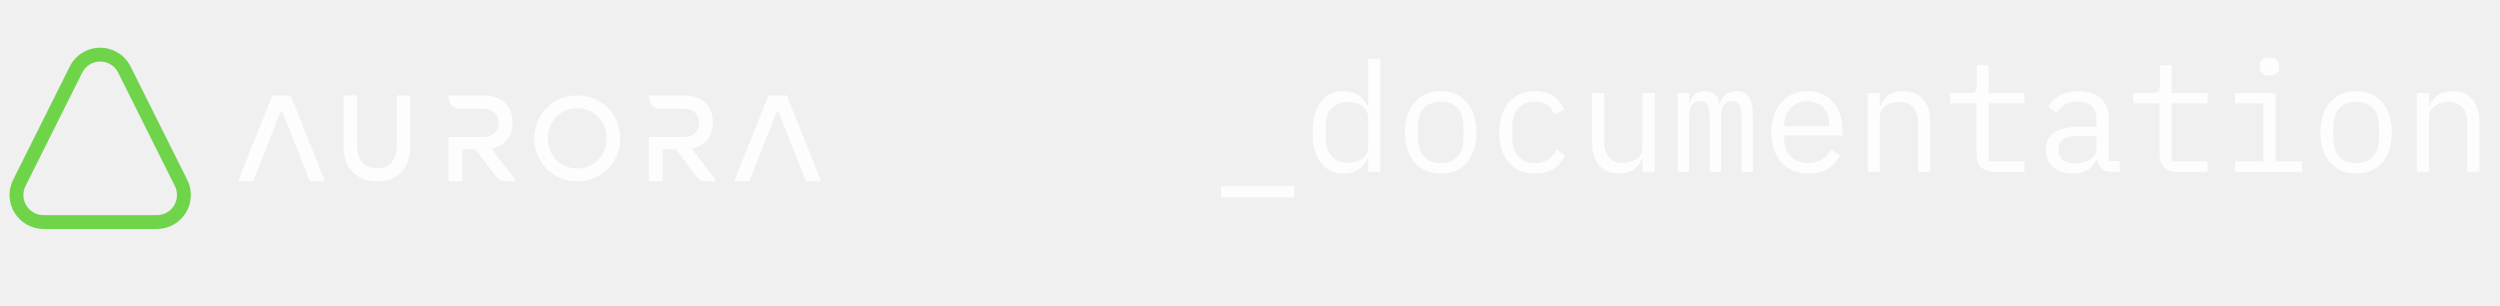
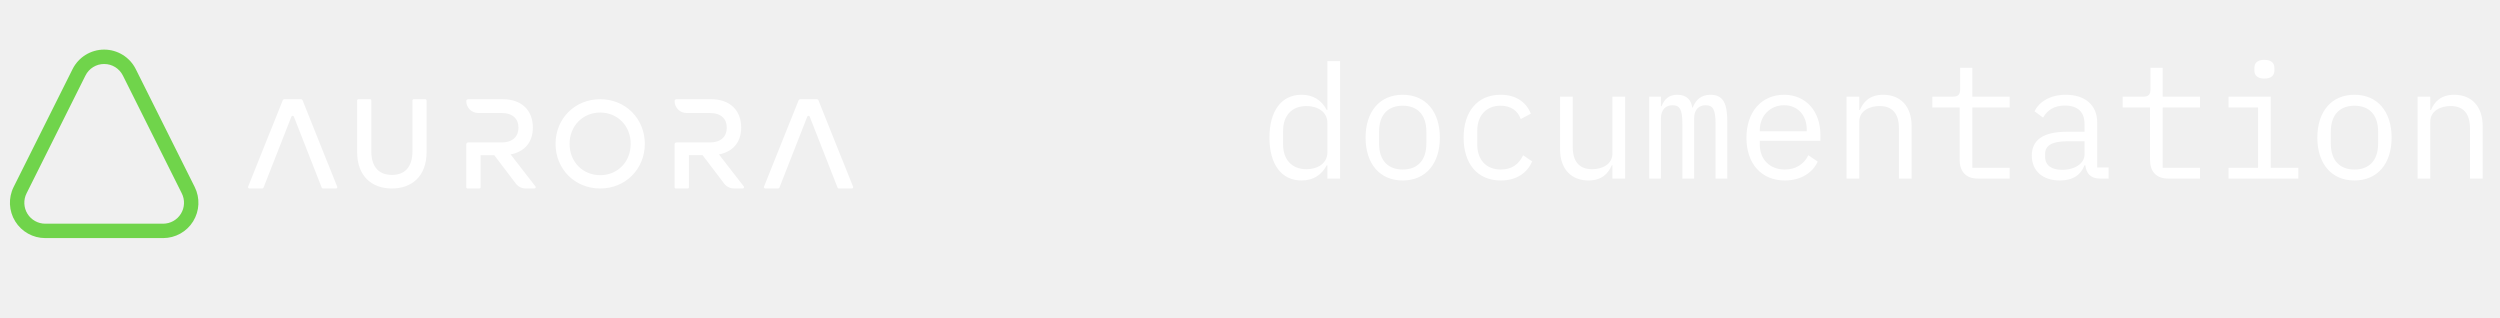
- <svg xmlns="http://www.w3.org/2000/svg" width="262" height="32" fill="none">
-   <path d="M135.64 20.704V19.52h-7.68v1.184h7.68ZM143.394 18h1.28V6.16h-1.28v4.928h-.064c-.528-1.008-1.392-1.536-2.544-1.536-2.016 0-3.232 1.616-3.232 4.32s1.216 4.32 3.232 4.32c1.152 0 2.016-.528 2.544-1.536h.064V18Zm-2.112-.944c-1.488 0-2.352-.992-2.352-2.48v-1.408c0-1.488.864-2.48 2.352-2.48 1.136 0 2.112.592 2.112 1.696v2.976c0 1.104-.976 1.696-2.112 1.696Zm9.706 1.136c2.32 0 3.744-1.696 3.744-4.32 0-2.624-1.424-4.32-3.744-4.32-2.32 0-3.745 1.696-3.745 4.32 0 2.624 1.425 4.32 3.745 4.32Zm0-1.104c-1.424 0-2.384-.848-2.384-2.624V13.28c0-1.776.96-2.624 2.384-2.624s2.384.848 2.384 2.624v1.184c0 1.776-.96 2.624-2.384 2.624Zm9.881 1.104c1.648 0 2.688-.816 3.168-1.92l-.912-.624c-.416.896-1.136 1.44-2.24 1.44-1.552 0-2.384-1.056-2.384-2.512v-1.408c0-1.456.848-2.512 2.352-2.512 1.024 0 1.728.496 2.032 1.344l1.024-.544c-.464-1.12-1.456-1.904-3.056-1.904-2.336 0-3.728 1.696-3.728 4.32 0 2.608 1.376 4.32 3.744 4.32ZM172.127 18h1.28V9.744h-1.28v5.728c0 1.088-1.024 1.584-2.048 1.584-1.264 0-1.952-.736-1.952-2.24V9.744h-1.28v5.296c0 2 1.136 3.152 2.864 3.152 1.36 0 2-.72 2.352-1.536h.064V18Zm4.89 0v-6.064c0-.88.48-1.328 1.168-1.328.752 0 .992.464.992 1.872V18h1.184v-6.064c0-.88.48-1.328 1.152-1.328.768 0 1.008.464 1.008 1.872V18h1.184v-5.728c0-1.744-.352-2.72-1.696-2.72-.976 0-1.488.544-1.792 1.296h-.048c-.096-.768-.56-1.296-1.504-1.296-.912 0-1.328.512-1.584 1.152h-.064v-.96h-1.184V18h1.184Zm12.49.192c1.632 0 2.816-.8 3.312-1.904l-.944-.64c-.432.896-1.264 1.44-2.368 1.44-1.552 0-2.528-1.056-2.528-2.512v-.384h6.112v-.608c0-2.336-1.44-4.032-3.664-4.032-2.24 0-3.792 1.696-3.792 4.336 0 2.608 1.504 4.304 3.872 4.304Zm-.08-7.584c1.36 0 2.288.992 2.288 2.448v.176h-4.736v-.112c0-1.44 1.04-2.512 2.448-2.512ZM197.004 18v-5.728c0-1.088 1.024-1.584 2.048-1.584 1.264 0 1.952.736 1.952 2.24V18h1.28v-5.296c0-2-1.136-3.152-2.864-3.152-1.36 0-2 .72-2.352 1.536h-.064V9.744h-1.28V18h1.28Zm15.162 0v-1.088h-3.76v-6.08h3.76V9.744h-3.76V6.832h-1.232v2.16c0 .56-.208.752-.752.752h-2.048v1.088h2.752v5.28c0 1.104.576 1.888 1.824 1.888h3.216Zm9.978 0v-1.12h-1.152v-4.544c0-1.744-1.232-2.784-3.168-2.784-1.68 0-2.736.8-3.152 1.664l.864.64c.432-.752 1.104-1.216 2.208-1.216 1.248 0 1.968.624 1.968 1.824v.816h-1.76c-2.48 0-3.552.88-3.552 2.4 0 1.552 1.104 2.512 2.832 2.512 1.344 0 2.128-.592 2.48-1.536h.08c.096.768.48 1.344 1.472 1.344h.88Zm-4.688-.88c-1.056 0-1.712-.448-1.712-1.296v-.336c0-.8.688-1.248 2.208-1.248h1.76v1.36c0 .848-.944 1.52-2.256 1.52Zm13.898.88v-1.088h-3.76v-6.08h3.76V9.744h-3.76V6.832h-1.232v2.16c0 .56-.208.752-.752.752h-2.048v1.088h2.752v5.28c0 1.104.576 1.888 1.824 1.888h3.216Zm6.489-10.08c.736 0 1.008-.352 1.008-.816v-.256c0-.464-.272-.816-1.008-.816s-1.008.352-1.008.816v.256c0 .464.272.816 1.008.816ZM234.227 18h7.04v-1.088h-2.784V9.744h-4.256v1.088h2.976v6.08h-2.976V18Zm12.698.192c2.32 0 3.744-1.696 3.744-4.32 0-2.624-1.424-4.32-3.744-4.32-2.32 0-3.744 1.696-3.744 4.32 0 2.624 1.424 4.32 3.744 4.32Zm0-1.104c-1.424 0-2.384-.848-2.384-2.624V13.28c0-1.776.96-2.624 2.384-2.624s2.384.848 2.384 2.624v1.184c0 1.776-.96 2.624-2.384 2.624Zm7.642.912v-5.728c0-1.088 1.024-1.584 2.048-1.584 1.264 0 1.952.736 1.952 2.24V18h1.28v-5.296c0-2-1.136-3.152-2.864-3.152-1.36 0-2 .72-2.352 1.536h-.064V9.744h-1.28V18h1.28ZM42.877 10.002c.033 0 .064.014.087.037a.127.127 0 0 1 .036.089v5.196C43 17.786 41.49 19 39.5 19S36 17.786 36 15.324v-5.199c0-.033.013-.065.036-.088a.121.121 0 0 1 .087-.037h1.182c.032 0 .064.013.087.037a.127.127 0 0 1 .035.088v5.107c0 1.719.879 2.4 2.08 2.4 1.2 0 2.068-.681 2.068-2.4v-5.107c0-.033.013-.065.036-.088a.121.121 0 0 1 .087-.037l1.18.002ZM65 14.5c-.012 2.56-1.96 4.5-4.5 4.5S56 17.06 56 14.5s1.96-4.5 4.5-4.5 4.488 1.94 4.5 4.5Zm-7.587 0c0 1.814 1.327 3.157 3.087 3.157 1.76 0 3.073-1.343 3.073-3.157s-1.326-3.156-3.073-3.156c-1.747 0-3.087 1.342-3.087 3.156ZM78.448 18.995h-1.32a.136.136 0 0 1-.105-.056.125.125 0 0 1-.015-.115l3.486-8.704a.188.188 0 0 1 .07-.087.199.199 0 0 1 .11-.033h1.649c.04 0 .077.011.11.033a.187.187 0 0 1 .07.087l3.49 8.709a.124.124 0 0 1-.016.115.132.132 0 0 1-.105.056h-1.323a.135.135 0 0 1-.073-.023.128.128 0 0 1-.048-.059l-2.811-7.166a.128.128 0 0 0-.049-.056.135.135 0 0 0-.144 0 .128.128 0 0 0-.049.056l-2.811 7.166a.134.134 0 0 1-.116.077ZM26.449 18.995h-1.32a.136.136 0 0 1-.106-.056.125.125 0 0 1-.015-.115l3.488-8.704a.187.187 0 0 1 .07-.087.198.198 0 0 1 .11-.033h1.65c.04 0 .077.011.11.033a.189.189 0 0 1 .071.087l3.485 8.709a.124.124 0 0 1-.015.115.131.131 0 0 1-.105.056h-1.32a.135.135 0 0 1-.074-.023.13.13 0 0 1-.048-.059l-2.812-7.171a.129.129 0 0 0-.048-.056.136.136 0 0 0-.145 0 .13.13 0 0 0-.049.056l-2.812 7.166a.127.127 0 0 1-.046.057.135.135 0 0 1-.07.025ZM74.976 18.794l-2.505-3.228c1.414-.27 2.24-1.235 2.24-2.712 0-1.698-1.094-2.854-3.034-2.854h-3.491a.188.188 0 0 0-.186.188c0 .318.125.624.349.849.223.225.525.351.841.351h2.339c1.17 0 1.731.604 1.731 1.478 0 .875-.548 1.491-1.731 1.491h-3.343a.188.188 0 0 0-.186.188v4.327c0 .034.013.067.037.09a.126.126 0 0 0 .09.038h1.19a.126.126 0 0 0 .09-.037.128.128 0 0 0 .037-.09V15.64h1.376l2.176 2.865a1.24 1.24 0 0 0 .982.49h.906a.127.127 0 0 0 .115-.14.128.128 0 0 0-.023-.062ZM53.976 18.794l-2.505-3.228c1.414-.27 2.242-1.235 2.242-2.712 0-1.698-1.095-2.854-3.035-2.854h-3.492a.188.188 0 0 0-.186.188c0 .318.126.623.349.848.223.226.526.352.841.353h2.339c1.172 0 1.732.603 1.732 1.477 0 .875-.547 1.491-1.732 1.491h-3.343a.188.188 0 0 0-.186.188v4.327c0 .034.013.067.037.09a.126.126 0 0 0 .09.038h1.192a.128.128 0 0 0 .127-.128v-3.231h1.374l2.176 2.865a1.243 1.243 0 0 0 .982.49h.906a.127.127 0 0 0 .115-.14.128.128 0 0 0-.023-.062Z" fill="#FDFDFD" />
+ <svg xmlns="http://www.w3.org/2000/svg" width="252" height="32" fill="none">
+   <path d="M133.8 18h1.28V6.16h-1.28v4.928h-.064c-.528-1.008-1.392-1.536-2.544-1.536-2.016 0-3.232 1.616-3.232 4.32s1.216 4.32 3.232 4.32c1.152 0 2.016-.528 2.544-1.536h.064V18Zm-2.112-.944c-1.488 0-2.352-.992-2.352-2.48v-1.408c0-1.488.864-2.48 2.352-2.48 1.136 0 2.112.592 2.112 1.696v2.976c0 1.104-.976 1.696-2.112 1.696Zm9.706 1.136c2.32 0 3.744-1.696 3.744-4.32 0-2.624-1.424-4.32-3.744-4.32-2.32 0-3.744 1.696-3.744 4.32 0 2.624 1.424 4.32 3.744 4.32Zm0-1.104c-1.424 0-2.384-.848-2.384-2.624V13.28c0-1.776.96-2.624 2.384-2.624s2.384.848 2.384 2.624v1.184c0 1.776-.96 2.624-2.384 2.624Zm9.882 1.104c1.648 0 2.688-.816 3.168-1.92l-.912-.624c-.416.896-1.136 1.44-2.24 1.44-1.552 0-2.384-1.056-2.384-2.512v-1.408c0-1.456.848-2.512 2.352-2.512 1.024 0 1.728.496 2.032 1.344l1.024-.544c-.464-1.12-1.456-1.904-3.056-1.904-2.336 0-3.728 1.696-3.728 4.32 0 2.608 1.376 4.32 3.744 4.32ZM162.533 18h1.28V9.744h-1.28v5.728c0 1.088-1.024 1.584-2.048 1.584-1.264 0-1.952-.736-1.952-2.24V9.744h-1.28v5.296c0 2 1.136 3.152 2.864 3.152 1.36 0 2-.72 2.352-1.536h.064V18Zm4.89 0v-6.064c0-.88.48-1.328 1.168-1.328.752 0 .992.464.992 1.872V18h1.184v-6.064c0-.88.48-1.328 1.152-1.328.768 0 1.008.464 1.008 1.872V18h1.184v-5.728c0-1.744-.352-2.72-1.696-2.72-.976 0-1.488.544-1.792 1.296h-.048c-.096-.768-.56-1.296-1.504-1.296-.912 0-1.328.512-1.584 1.152h-.064v-.96h-1.184V18h1.184Zm12.49.192c1.632 0 2.816-.8 3.312-1.904l-.944-.64c-.432.896-1.264 1.44-2.368 1.44-1.552 0-2.528-1.056-2.528-2.512v-.384h6.112v-.608c0-2.336-1.44-4.032-3.664-4.032-2.24 0-3.792 1.696-3.792 4.336 0 2.608 1.504 4.304 3.872 4.304Zm-.08-7.584c1.36 0 2.288.992 2.288 2.448v.176h-4.736v-.112c0-1.44 1.04-2.512 2.448-2.512ZM187.411 18v-5.728c0-1.088 1.024-1.584 2.048-1.584 1.264 0 1.952.736 1.952 2.24V18h1.28v-5.296c0-2-1.136-3.152-2.864-3.152-1.36 0-2 .72-2.352 1.536h-.064V9.744h-1.28V18h1.28Zm15.161 0v-1.088h-3.76v-6.08h3.76V9.744h-3.76V6.832h-1.232v2.16c0 .56-.208.752-.752.752h-2.048v1.088h2.752v5.28c0 1.104.576 1.888 1.824 1.888h3.216Zm9.978 0v-1.12h-1.152v-4.544c0-1.744-1.232-2.784-3.168-2.784-1.68 0-2.736.8-3.152 1.664l.864.64c.432-.752 1.104-1.216 2.208-1.216 1.248 0 1.968.624 1.968 1.824v.816h-1.76c-2.48 0-3.552.88-3.552 2.4 0 1.552 1.104 2.512 2.832 2.512 1.344 0 2.128-.592 2.48-1.536h.08c.096.768.48 1.344 1.472 1.344h.88Zm-4.688-.88c-1.056 0-1.712-.448-1.712-1.296v-.336c0-.8.688-1.248 2.208-1.248h1.76v1.36c0 .848-.944 1.52-2.256 1.52Zm13.898.88v-1.088H218v-6.08h3.76V9.744H218V6.832h-1.232v2.16c0 .56-.208.752-.752.752h-2.048v1.088h2.752v5.28c0 1.104.576 1.888 1.824 1.888h3.216Zm6.49-10.08c.736 0 1.008-.352 1.008-.816v-.256c0-.464-.272-.816-1.008-.816s-1.008.352-1.008.816v.256c0 .464.272.816 1.008.816ZM224.634 18h7.04v-1.088h-2.784V9.744h-4.256v1.088h2.976v6.08h-2.976V18Zm12.697.192c2.32 0 3.744-1.696 3.744-4.32 0-2.624-1.424-4.32-3.744-4.32-2.32 0-3.744 1.696-3.744 4.32 0 2.624 1.424 4.32 3.744 4.32Zm0-1.104c-1.424 0-2.384-.848-2.384-2.624V13.28c0-1.776.96-2.624 2.384-2.624s2.384.848 2.384 2.624v1.184c0 1.776-.96 2.624-2.384 2.624Zm7.642.912v-5.728c0-1.088 1.024-1.584 2.048-1.584 1.264 0 1.952.736 1.952 2.24V18h1.28v-5.296c0-2-1.136-3.152-2.864-3.152-1.36 0-2 .72-2.352 1.536h-.064V9.744h-1.28V18h1.28ZM42.877 10.002c.033 0 .064.014.087.037a.127.127 0 0 1 .036.089v5.196C43 17.786 41.49 19 39.5 19S36 17.786 36 15.324v-5.199c0-.033.013-.065.036-.088a.121.121 0 0 1 .087-.037h1.182c.032 0 .064.013.087.037a.127.127 0 0 1 .035.088v5.107c0 1.719.879 2.4 2.08 2.4 1.2 0 2.068-.681 2.068-2.4v-5.107c0-.033.013-.065.036-.088a.121.121 0 0 1 .087-.037l1.18.002ZM65 14.5c-.012 2.56-1.96 4.5-4.5 4.5S56 17.06 56 14.5s1.96-4.5 4.5-4.5 4.488 1.94 4.5 4.5Zm-7.587 0c0 1.814 1.327 3.157 3.087 3.157 1.76 0 3.073-1.343 3.073-3.157s-1.326-3.156-3.073-3.156c-1.747 0-3.087 1.342-3.087 3.156ZM78.448 18.995h-1.32a.136.136 0 0 1-.105-.056.125.125 0 0 1-.015-.115l3.486-8.704a.188.188 0 0 1 .07-.087.199.199 0 0 1 .11-.033h1.649c.04 0 .077.011.11.033a.187.187 0 0 1 .07.087l3.49 8.709a.124.124 0 0 1-.016.115.132.132 0 0 1-.105.056h-1.323a.135.135 0 0 1-.073-.023.128.128 0 0 1-.048-.059l-2.811-7.166a.128.128 0 0 0-.049-.056.135.135 0 0 0-.144 0 .128.128 0 0 0-.049.056l-2.811 7.166a.134.134 0 0 1-.116.077ZM26.449 18.995h-1.32a.136.136 0 0 1-.106-.056.125.125 0 0 1-.015-.115l3.488-8.704a.187.187 0 0 1 .07-.087.198.198 0 0 1 .11-.033h1.65c.04 0 .077.011.11.033a.189.189 0 0 1 .071.087l3.485 8.709a.124.124 0 0 1-.015.115.131.131 0 0 1-.105.056h-1.32a.135.135 0 0 1-.074-.023.13.13 0 0 1-.048-.059l-2.812-7.171a.129.129 0 0 0-.048-.056.136.136 0 0 0-.145 0 .13.13 0 0 0-.049.056l-2.812 7.166a.127.127 0 0 1-.046.057.135.135 0 0 1-.07.025ZM74.976 18.794l-2.505-3.228c1.414-.27 2.24-1.235 2.24-2.712 0-1.698-1.094-2.854-3.034-2.854h-3.491a.188.188 0 0 0-.186.188c0 .318.125.624.349.849.223.225.525.351.841.351h2.339c1.17 0 1.731.604 1.731 1.478 0 .875-.548 1.491-1.731 1.491h-3.343a.188.188 0 0 0-.186.188v4.327c0 .034.013.067.037.09a.126.126 0 0 0 .09.038h1.19a.126.126 0 0 0 .09-.037.128.128 0 0 0 .037-.09V15.64h1.376l2.176 2.865a1.24 1.24 0 0 0 .982.49h.906a.127.127 0 0 0 .115-.14.128.128 0 0 0-.023-.062ZM53.976 18.794l-2.505-3.228c1.414-.27 2.242-1.235 2.242-2.712 0-1.698-1.095-2.854-3.035-2.854h-3.492a.188.188 0 0 0-.186.188c0 .318.126.623.349.848.223.226.526.352.841.353h2.339c1.172 0 1.732.603 1.732 1.477 0 .875-.547 1.491-1.732 1.491h-3.343a.188.188 0 0 0-.186.188v4.327c0 .034.013.067.037.09a.126.126 0 0 0 .09.038h1.192a.128.128 0 0 0 .127-.128v-3.231h1.374l2.176 2.865a1.243 1.243 0 0 0 .982.49h.906a.127.127 0 0 0 .115-.14.128.128 0 0 0-.023-.062Z" fill="#fff" />
  <path d="M10.5 6.451a2.1 2.1 0 0 1 1.888 1.167l5.937 11.875a2.11 2.11 0 0 1-1.888 3.056H4.563a2.111 2.111 0 0 1-1.888-3.056L8.612 7.618A2.1 2.1 0 0 1 10.5 6.45ZM10.5 5a3.562 3.562 0 0 0-3.186 1.969L1.376 18.844A3.563 3.563 0 0 0 4.563 24h11.874a3.561 3.561 0 0 0 3.187-5.156L13.686 6.969A3.562 3.562 0 0 0 10.5 5Z" fill="#70D44B" />
</svg>
